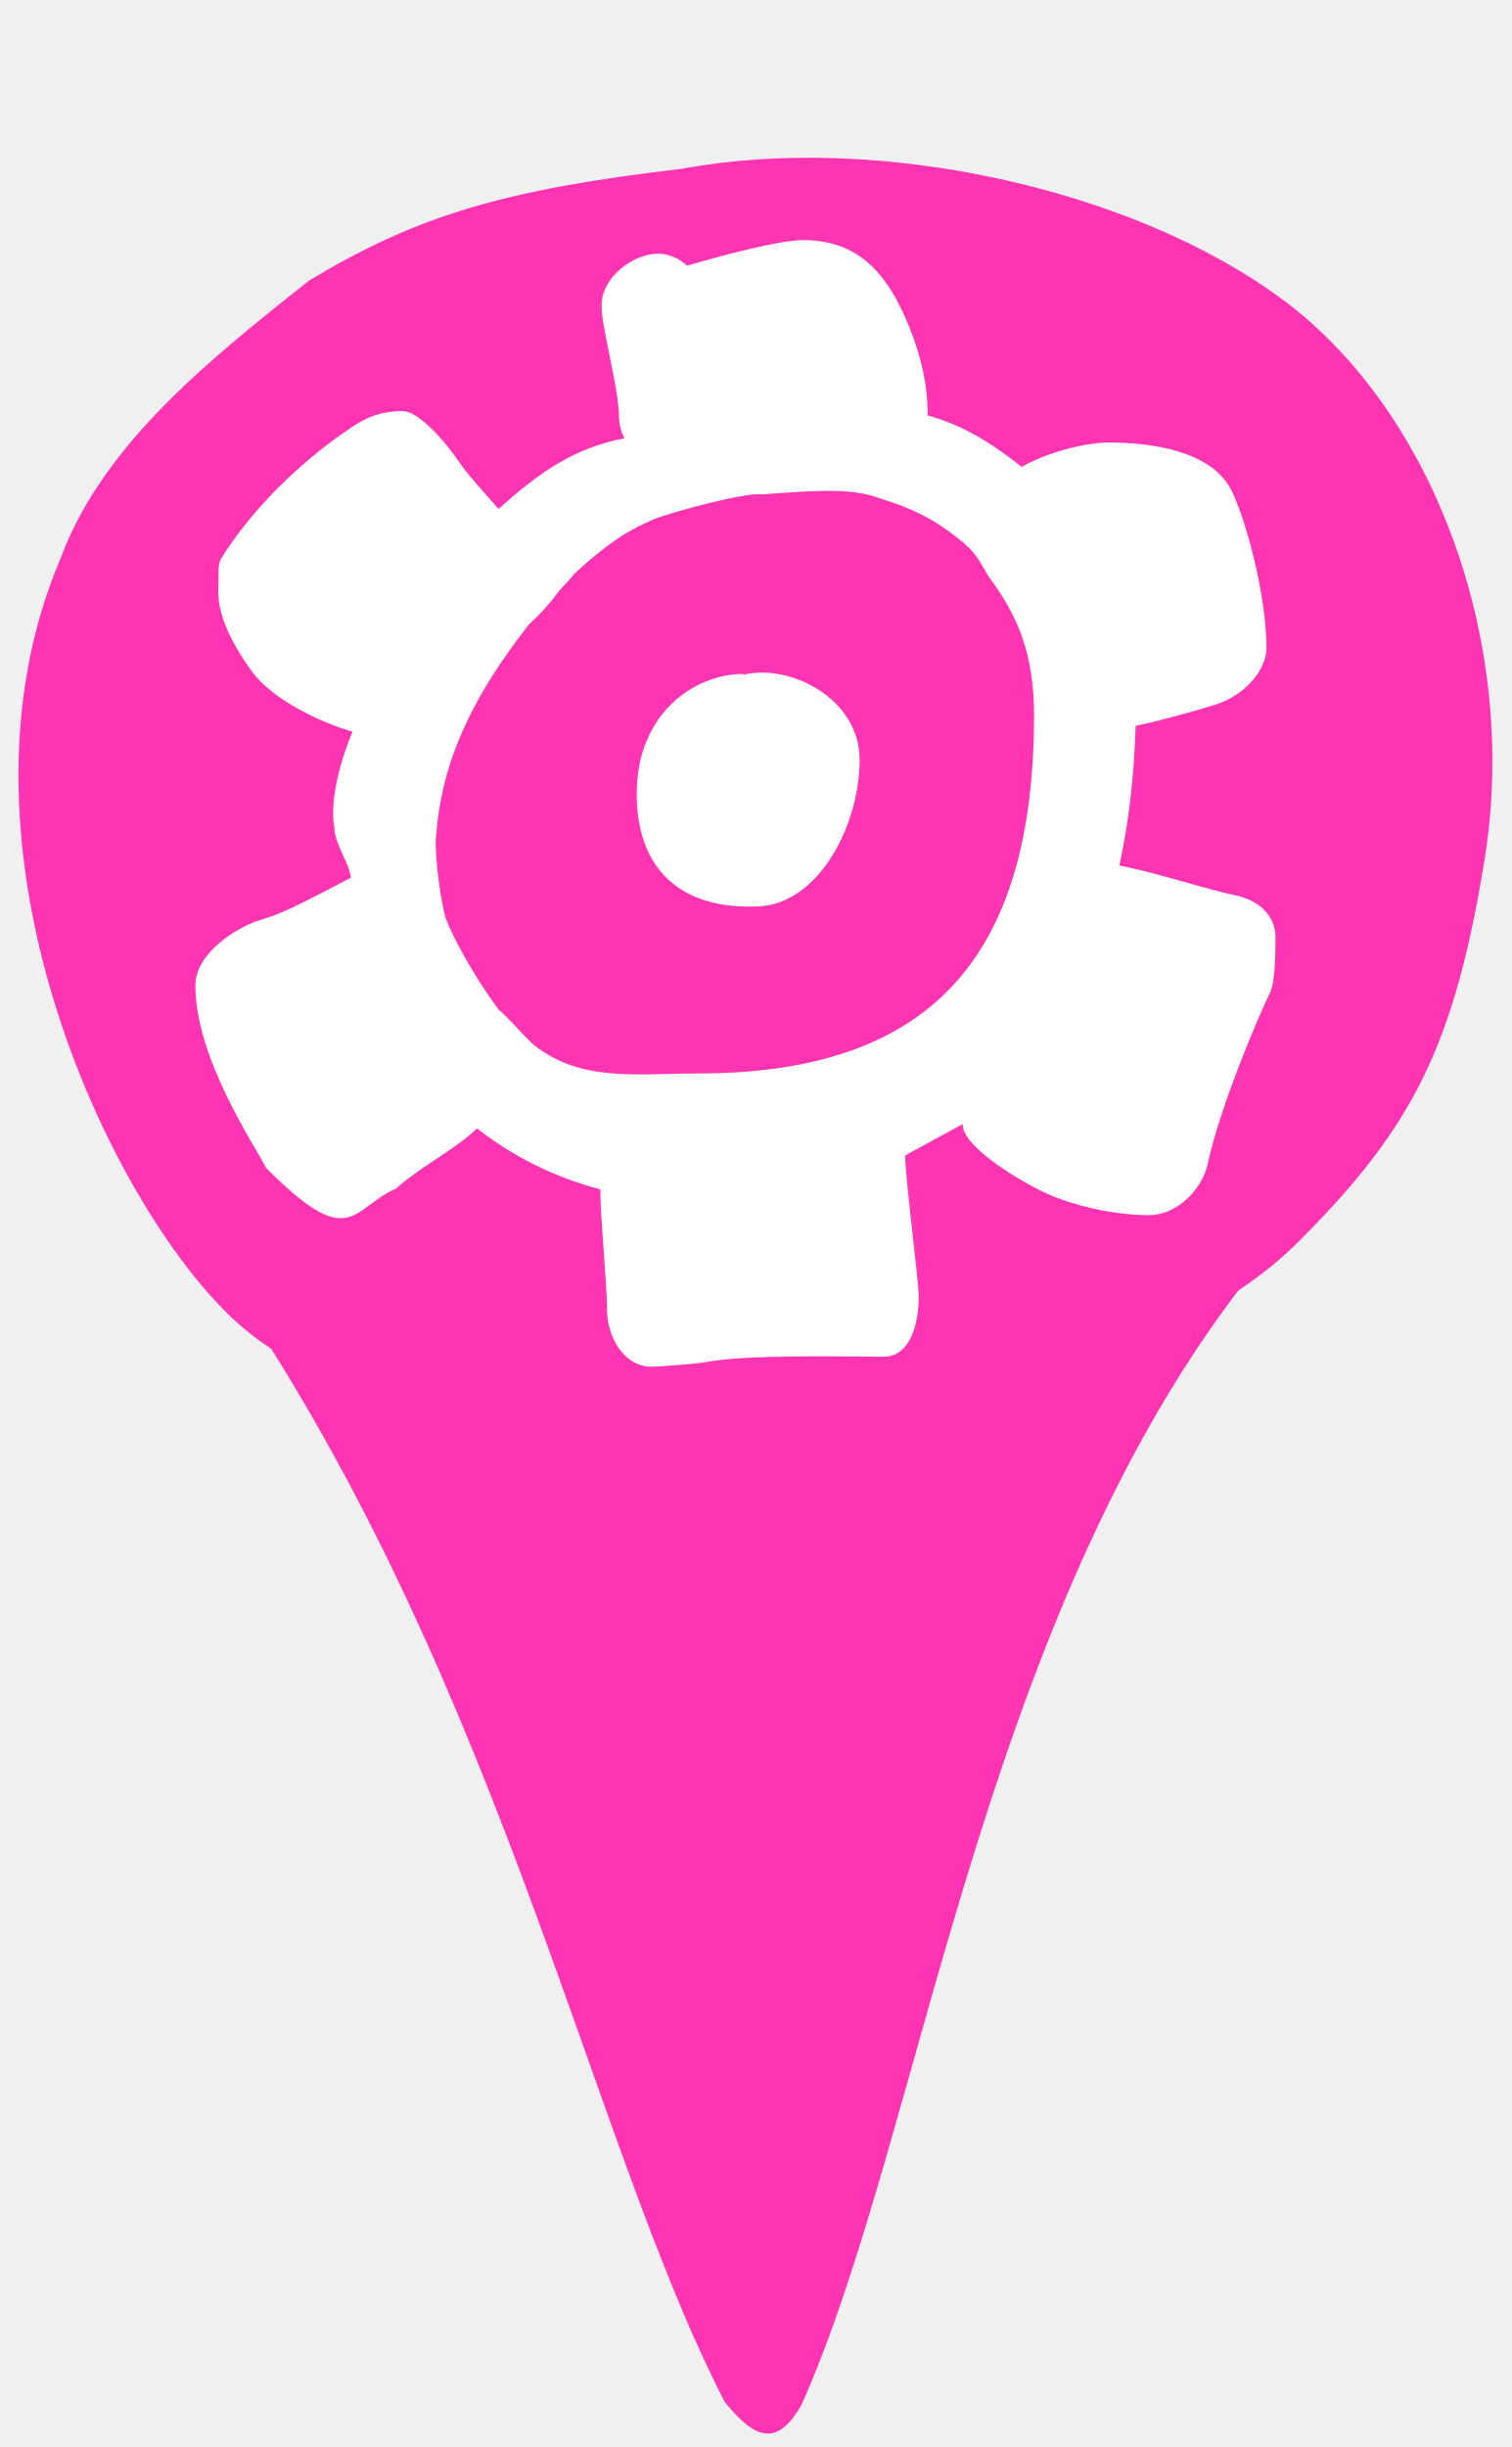
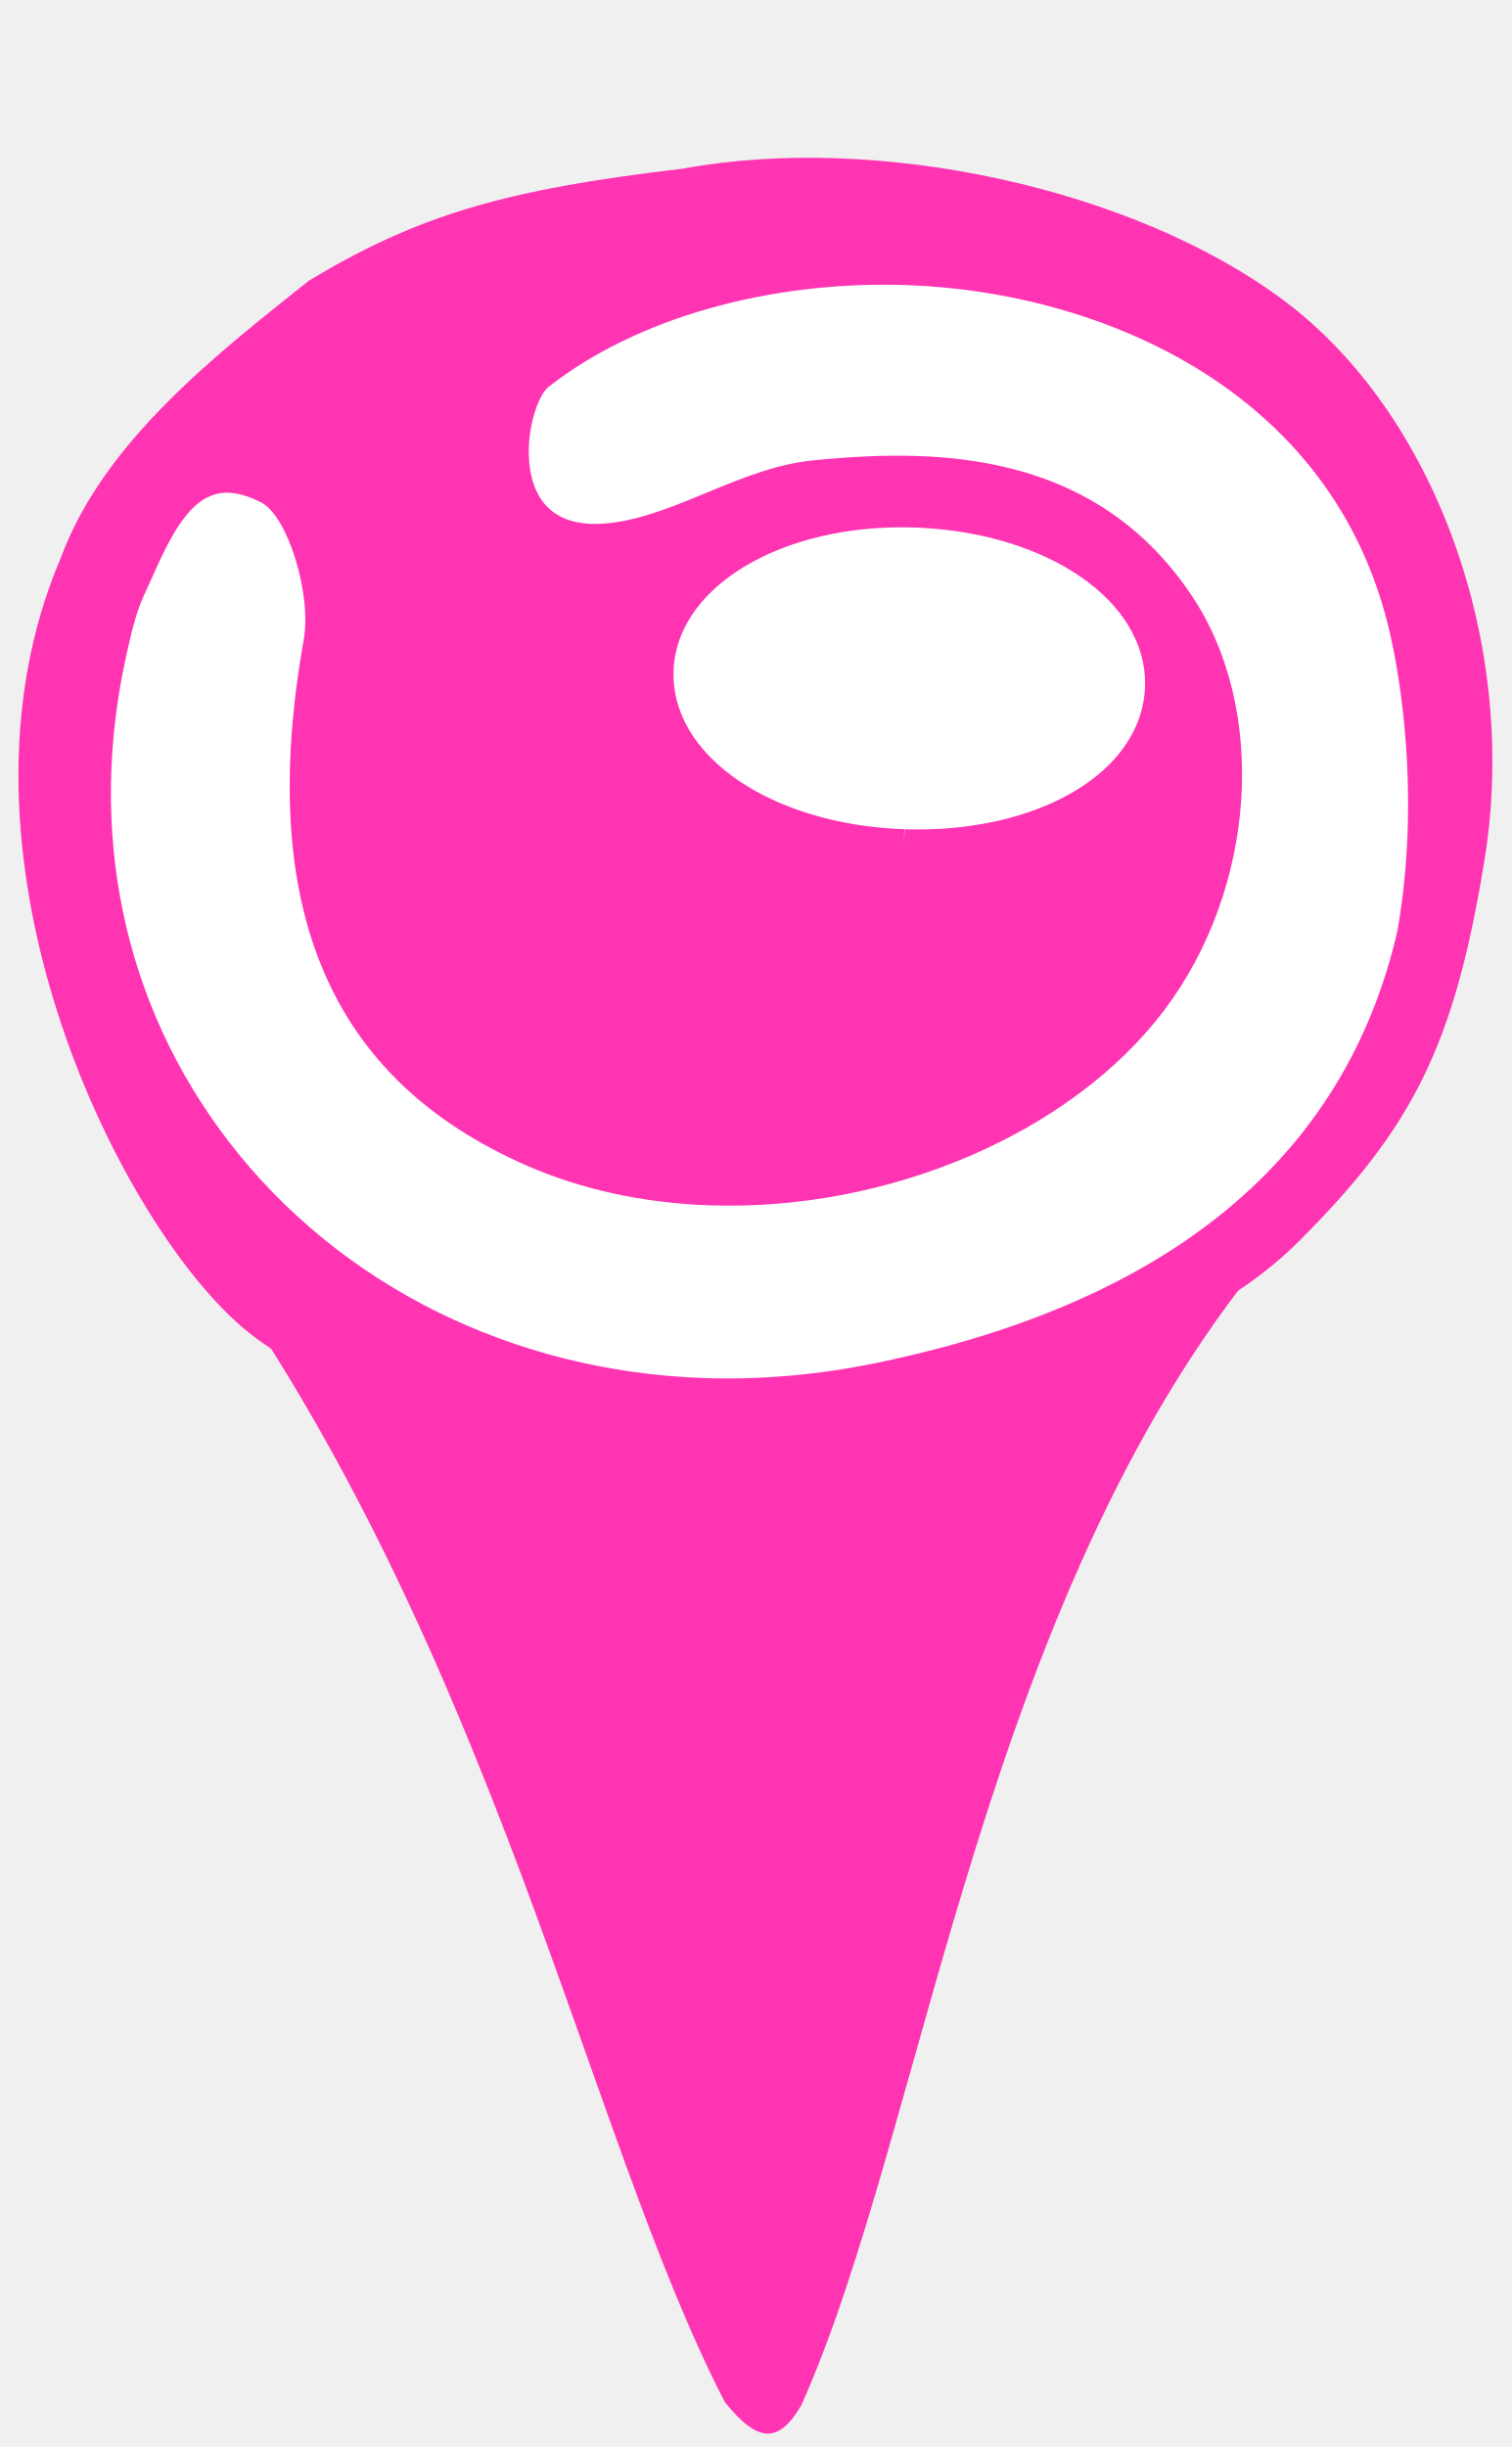
<svg xmlns="http://www.w3.org/2000/svg" version="1.1" width="42" height="68" id="svg3173">
  <defs id="defs3175" />
-   <path style="fill:#ff34b3" id="path145" d="M 5.529,34.509 C 13.779,45.848 16.286,59.292 20.143,66.747 c 0.896,1.12 1.492,1.192 2.128,0.092 C 25.757,59.076 27.338,43.89 35.609,34.392 26.483,39.383 3.489,24.31 5.529,34.509 z" />
-   <path style="fill:#ff34b3;fill-opacity:1" id="path2993" d="M 8.586,7.798 C 11.619,5.974 14.051,5.264 18.956,4.69 c 5.422,-1.009 12.573,0.541 16.751,3.678 4.177,3.137 6.532,9.555 5.55,15.55 -0.837,5.111 -1.964,7.398 -5.182,10.602 -3.258,3.243 -9.448,4.666 -14.359,4.921 C 16.812,39.696 10.169,39.861 6.696,36.849 3.224,33.837 -1.786,23.637 1.685,15.514 2.873,12.291 5.964,9.888 8.586,7.798 z" />
-   <text xml:space="preserve" style="font-size:22px;font-style:normal;font-variant:normal;font-weight:bold;font-stretch:normal;text-align:center;line-height:125%;letter-spacing:0px;word-spacing:0px;text-anchor:middle;fill:#ff34b3;fill-opacity:1;stroke:none;font-family:Pecita;-inkscape-font-specification:Pecita Bold" x="-72.61" y="-16.36" id="text2991" transform="scale(1,-1)">
-     <tspan id="tspan2993" x="-72.61" y="-16.36" />
-   </text>
-   <g style="font-size:21.592px;font-style:normal;font-variant:normal;font-weight:bold;font-stretch:normal;text-align:center;line-height:125%;letter-spacing:0px;word-spacing:0px;text-anchor:middle;fill:#ffffff;fill-opacity:1;stroke:none;font-family:DIN Condensed;-inkscape-font-specification:DIN Condensed" id="text2995">
-     <path d="m 20.638,18.73 c -1.285,0 -2.925,1.049 -2.941,3.297 -0.015,2.132 1.233,3.262 3.391,3.161 1.668,-0.078 2.801,-2.256 2.805,-4.064 0.004,-1.706 -1.918,-2.678 -3.206,-2.38 M 13.865,28.064 C 13.3,27.311 12.638,26.191 12.376,25.483 12.176,24.696 12.082,23.531 12.115,23.283 l 0.035,-0.344 c 0.222,-2.173 1.255,-3.913 2.536,-5.57 0.334,-0.316 0.502,-0.482 0.889,-0.989 0.023,-0.03 0.349,-0.359 0.349,-0.397 1.092,-1.017 1.67,-1.303 2.238,-1.549 0.38,-0.165 2.569,-0.771 3.021,-0.695 1.576,-0.116 2.51,-0.184 3.302,0.12 0.771,0.246 1.406,0.485 2.311,1.238 0.389,0.354 0.409,0.48 0.693,0.942 0.791,1.055 1.251,2.132 1.251,3.827 0,6.856 -2.984,9.965 -9.349,9.965 -1.733,0 -3.252,0.248 -4.57,-0.806 -0.527,-0.51 -0.552,-0.608 -0.989,-0.995 m 12.921,3.208 c 0,0.603 1.42,1.475 2.174,1.852 0.678,0.339 1.883,0.678 3.013,0.678 0.753,0 1.468,-0.692 1.627,-1.428 0.348,-1.608 1.43,-4.15 1.731,-4.752 0.151,-0.339 0.152,-1.128 0.152,-1.543 0,-0.527 -0.377,-1.017 -1.13,-1.168 -0.753,-0.151 -2.079,-0.601 -3.209,-0.827 0.264,-1.205 0.414,-2.524 0.452,-3.88 0.565,-0.113 1.544,-0.377 2.26,-0.603 0.791,-0.264 1.376,-0.957 1.376,-1.559 0,-1.507 -0.593,-3.621 -0.969,-4.375 -0.565,-1.13 -2.29,-1.336 -3.42,-1.336 -0.678,0 -1.77,0.301 -2.411,0.678 -0.904,-0.716 -1.675,-1.168 -2.617,-1.431 0,-0.866 -0.178,-1.642 -0.517,-2.471 -0.603,-1.507 -1.436,-2.401 -2.943,-2.401 -0.678,0 -2.323,0.447 -3.227,0.711 -0.188,-0.188 -0.522,-0.334 -0.786,-0.334 -0.753,0 -1.587,0.696 -1.587,1.411 0,0.188 0.003,0.256 0.04,0.482 0.151,0.904 0.442,2.034 0.442,2.637 0,0.226 0.073,0.452 0.148,0.603 -1.394,0.264 -2.363,0.944 -3.493,1.961 -0.377,-0.414 -0.904,-1.017 -1.055,-1.243 -0.452,-0.678 -1.189,-1.476 -1.603,-1.476 -0.603,0 -0.979,0.151 -1.431,0.452 -0.678,0.452 -2.286,1.629 -3.491,3.437 -0.226,0.339 -0.208,0.323 -0.208,0.926 0,0.226 -0.129,0.932 0.888,2.363 0.753,1.092 2.868,1.839 3.395,1.839 0.507,-2.666 -1.374,0.942 -1.06,2.569 0,0.414 0.422,1.002 0.459,1.379 -0.791,0.414 -1.77,0.942 -2.26,1.092 L 7.153,25.593 c -0.565,0.188 -1.723,0.887 -1.723,1.791 0,2.034 1.668,4.472 1.969,5.075 2.361,2.375 2.365,1.113 3.606,0.572 0.725,-0.646 1.686,-1.11 2.251,-1.675 1.017,0.791 2.147,1.356 3.428,1.695 0,0.791 0.188,2.637 0.188,3.352 0,0.753 0.476,1.577 1.229,1.577 0.226,0 1.311,-0.087 1.499,-0.125 1.13,-0.226 4.013,-0.152 4.954,-0.152 0.753,0 0.981,-0.923 0.981,-1.677 0,-0.414 -0.377,-3.315 -0.377,-3.917" style="font-size:37.668px;fill:#ffffff;font-family:Pecita;-inkscape-font-specification:Pecita" id="path3025" />
+   <g transform="matrix(0.9272804,0,0,0.9272804,1.48293,4.917787)" id="g4033">
+     <path d="m 4.363,31.911 c 8.897,12.229 11.601,26.727 15.761,34.767 0.966,1.208 1.609,1.285 2.295,0.099 C 26.177,58.406 27.882,42.029 36.802,31.786 26.961,37.168 2.164,20.913 4.363,31.911 z" id="path145" style="fill:#ff34b3" />
+     <path d="M 7.661,3.106 C 10.931,1.139 13.554,0.373 18.844,-0.245 24.691,-1.333 32.403,0.338 36.908,3.721 c 4.505,3.383 7.044,10.304 5.985,16.77 -0.903,5.512 -2.118,7.979 -5.589,11.433 -3.514,3.498 -10.189,5.032 -15.485,5.307 C 16.531,37.506 9.368,37.684 5.622,34.436 1.877,31.187 -3.526,20.187 0.218,11.428 1.499,7.951 4.832,5.36 7.661,3.106 z" id="path2993" style="fill:#ff34b3;fill-opacity:1" />
+     <g transform="matrix(0.9554976,0,0,0.9554976,-307.2296,-45.93656)" id="g3800" style="fill:#ffffff">
+       <g id="g3802" style="fill:#ffffff">
+         <g id="g3804" style="fill:#ffffff">
+           <path d="m 363.562,62.833 c -1.579,-8.057 -9.201,-11.158 -15.25,-11.365 -4.31,-0.148 -8.512,1.045 -11.244,3.196 -0.388,0.304 -0.861,1.825 -0.469,3.021 0.353,1.078 1.331,1.476 2.842,1.177 0.861,-0.168 1.694,-0.514 2.58,-0.879 1.07,-0.443 2.177,-0.9 3.338,-1.017 1.241,-0.126 2.326,-0.171 3.313,-0.137 3.891,0.134 6.697,1.566 8.58,4.381 2.396,3.582 2.024,9.17 -0.865,13 -2.908,3.853 -8.64,6.312 -14.258,6.12 -2.088,-0.073 -4.022,-0.494 -5.754,-1.253 -6.188,-2.712 -8.472,-8.105 -6.982,-16.487 0.254,-1.426 -0.503,-3.876 -1.327,-4.301 -0.379,-0.195 -0.726,-0.299 -1.031,-0.309 -1.188,-0.042 -1.831,1.39 -2.452,2.773 -0.069,0.155 -0.138,0.308 -0.207,0.457 -0.243,0.527 -0.382,1.139 -0.517,1.73 -1.282,5.61 -0.147,11.062 3.183,15.392 3.468,4.505 8.9,7.208 14.903,7.415 1.765,0.06 3.571,-0.096 5.364,-0.465 9.253,-1.893 14.767,-6.462 16.396,-13.578 0.686,-3.936 0.136,-7.479 -0.132,-8.821 l -0.011,-0.05 z" id="path3806" style="fill:#ffffff" />
+         </g>
+         <g id="g3808" style="fill:#ffffff">
+           <path d="m 354.587,66.577 c 0.777,-0.746 1.192,-1.646 1.199,-2.601 0.018,-2.597 -3.016,-4.701 -7.056,-4.898 l -0.169,-0.006 c -4.093,-0.14 -7.417,1.802 -7.564,4.421 -0.053,0.941 0.302,1.857 1.026,2.65 1.284,1.407 3.606,2.301 6.211,2.39 l -0.016,0.453 0,0 0.027,-0.452 c 2.606,0.087 4.975,-0.645 6.342,-1.957 z" id="path3810" style="fill:#ffffff" />
+         </g>
+       </g>
+     </g>
  </g>
</svg>
